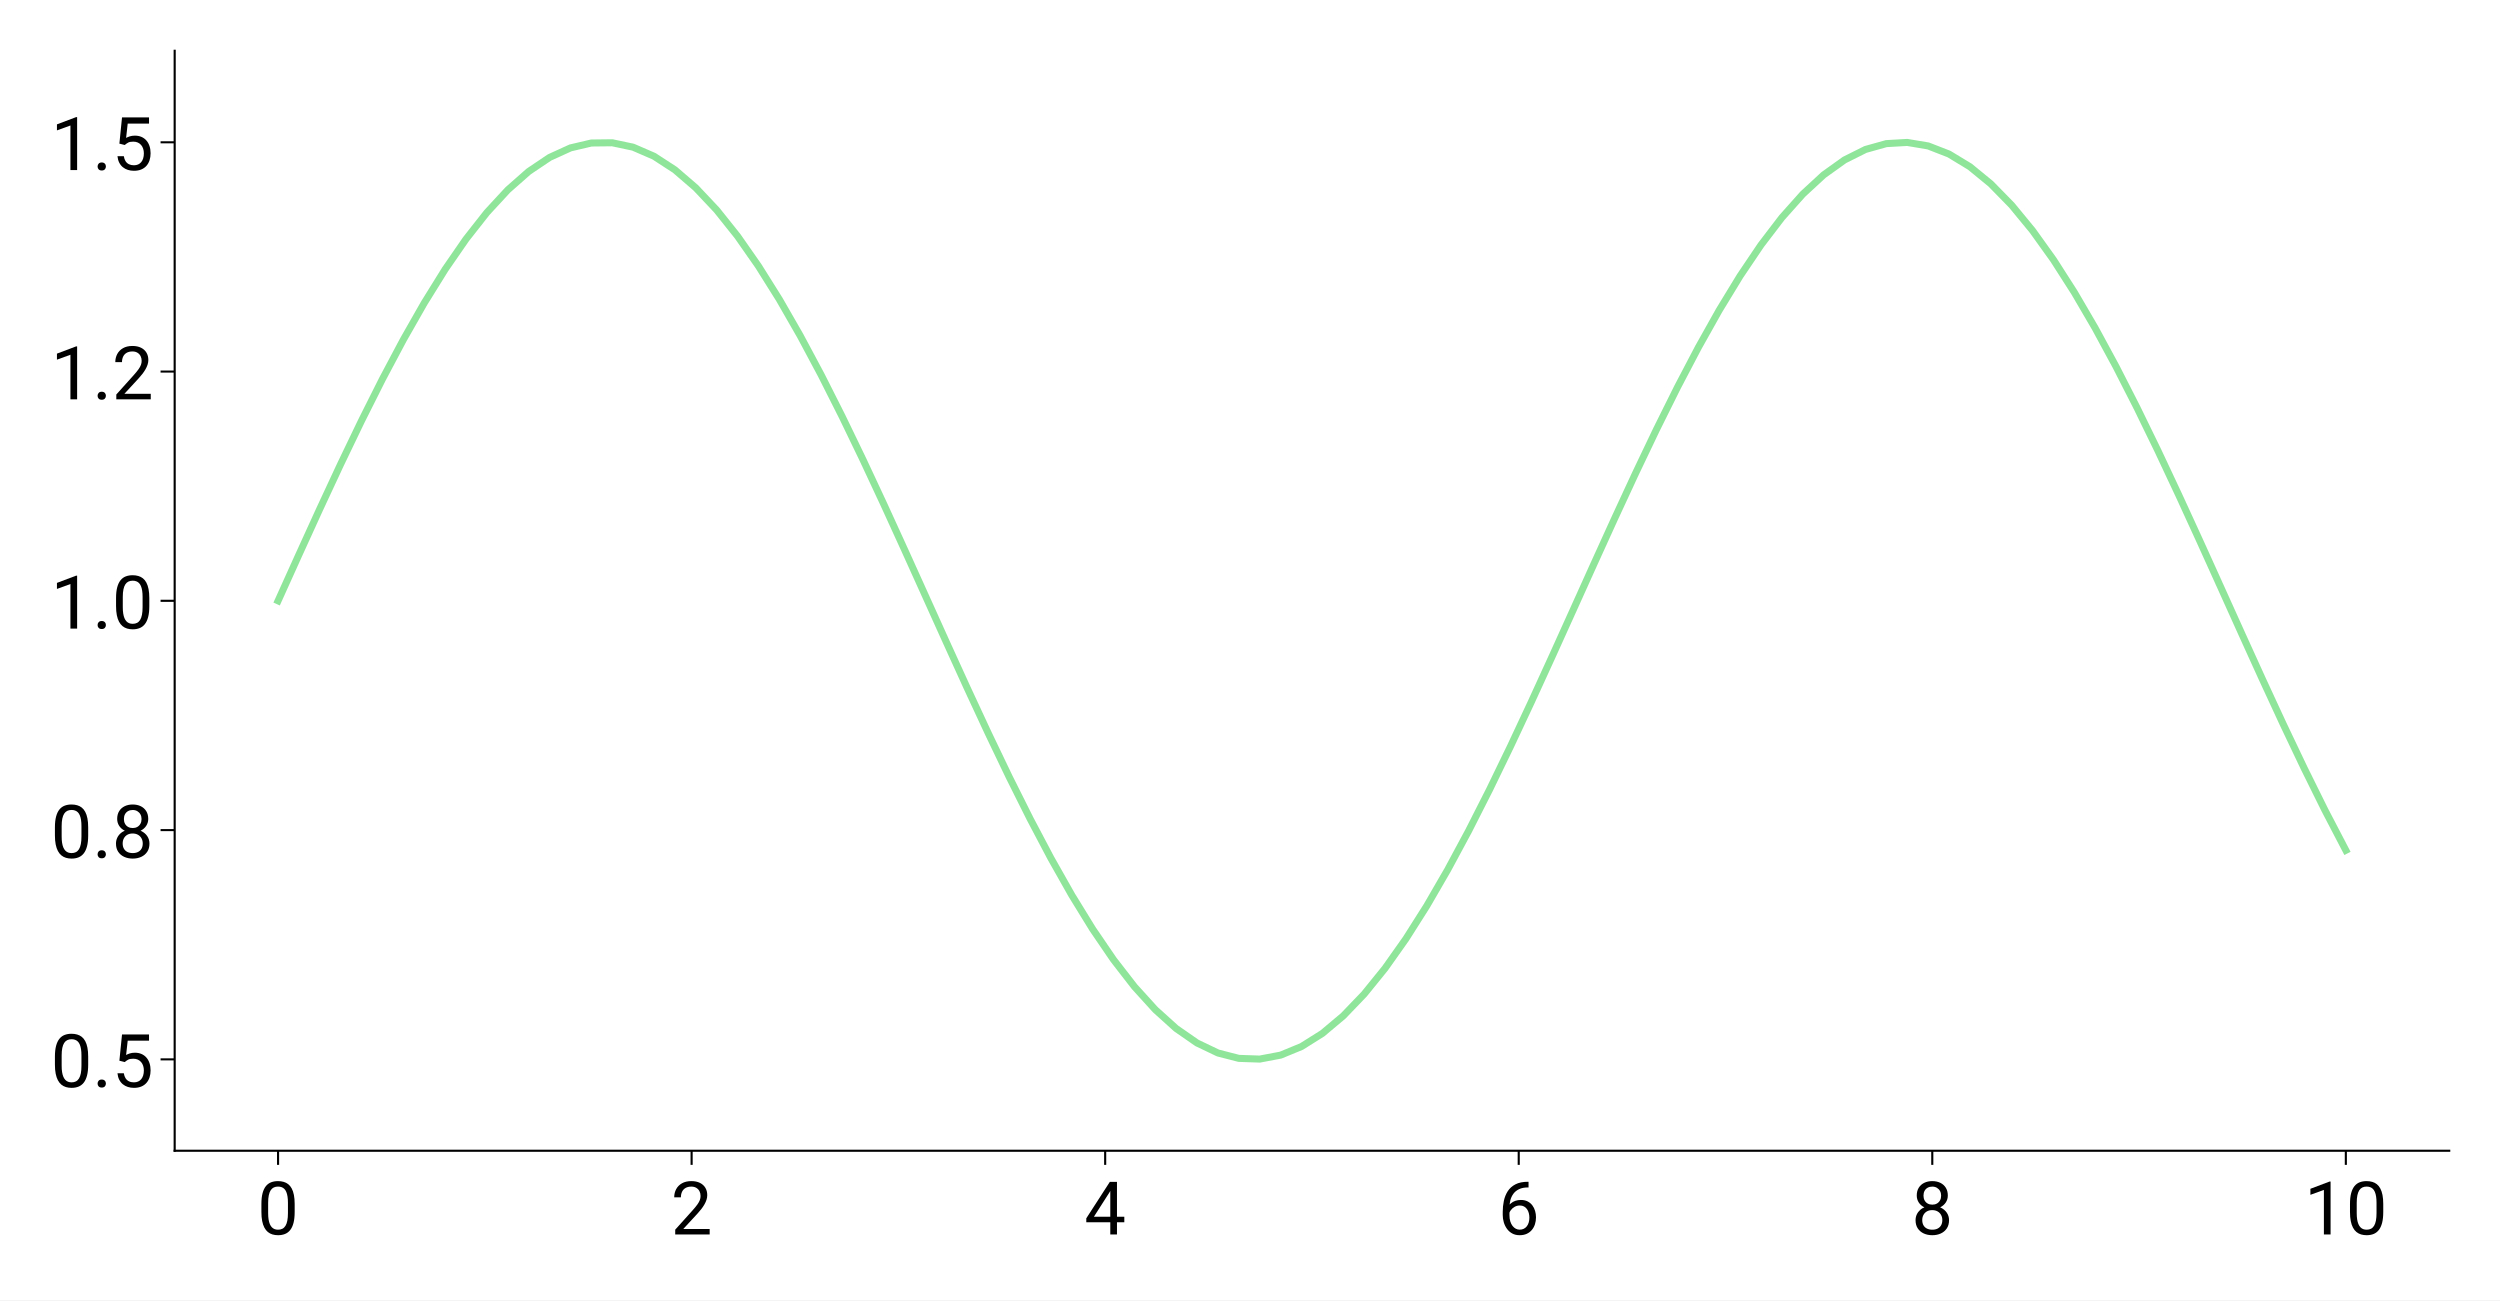
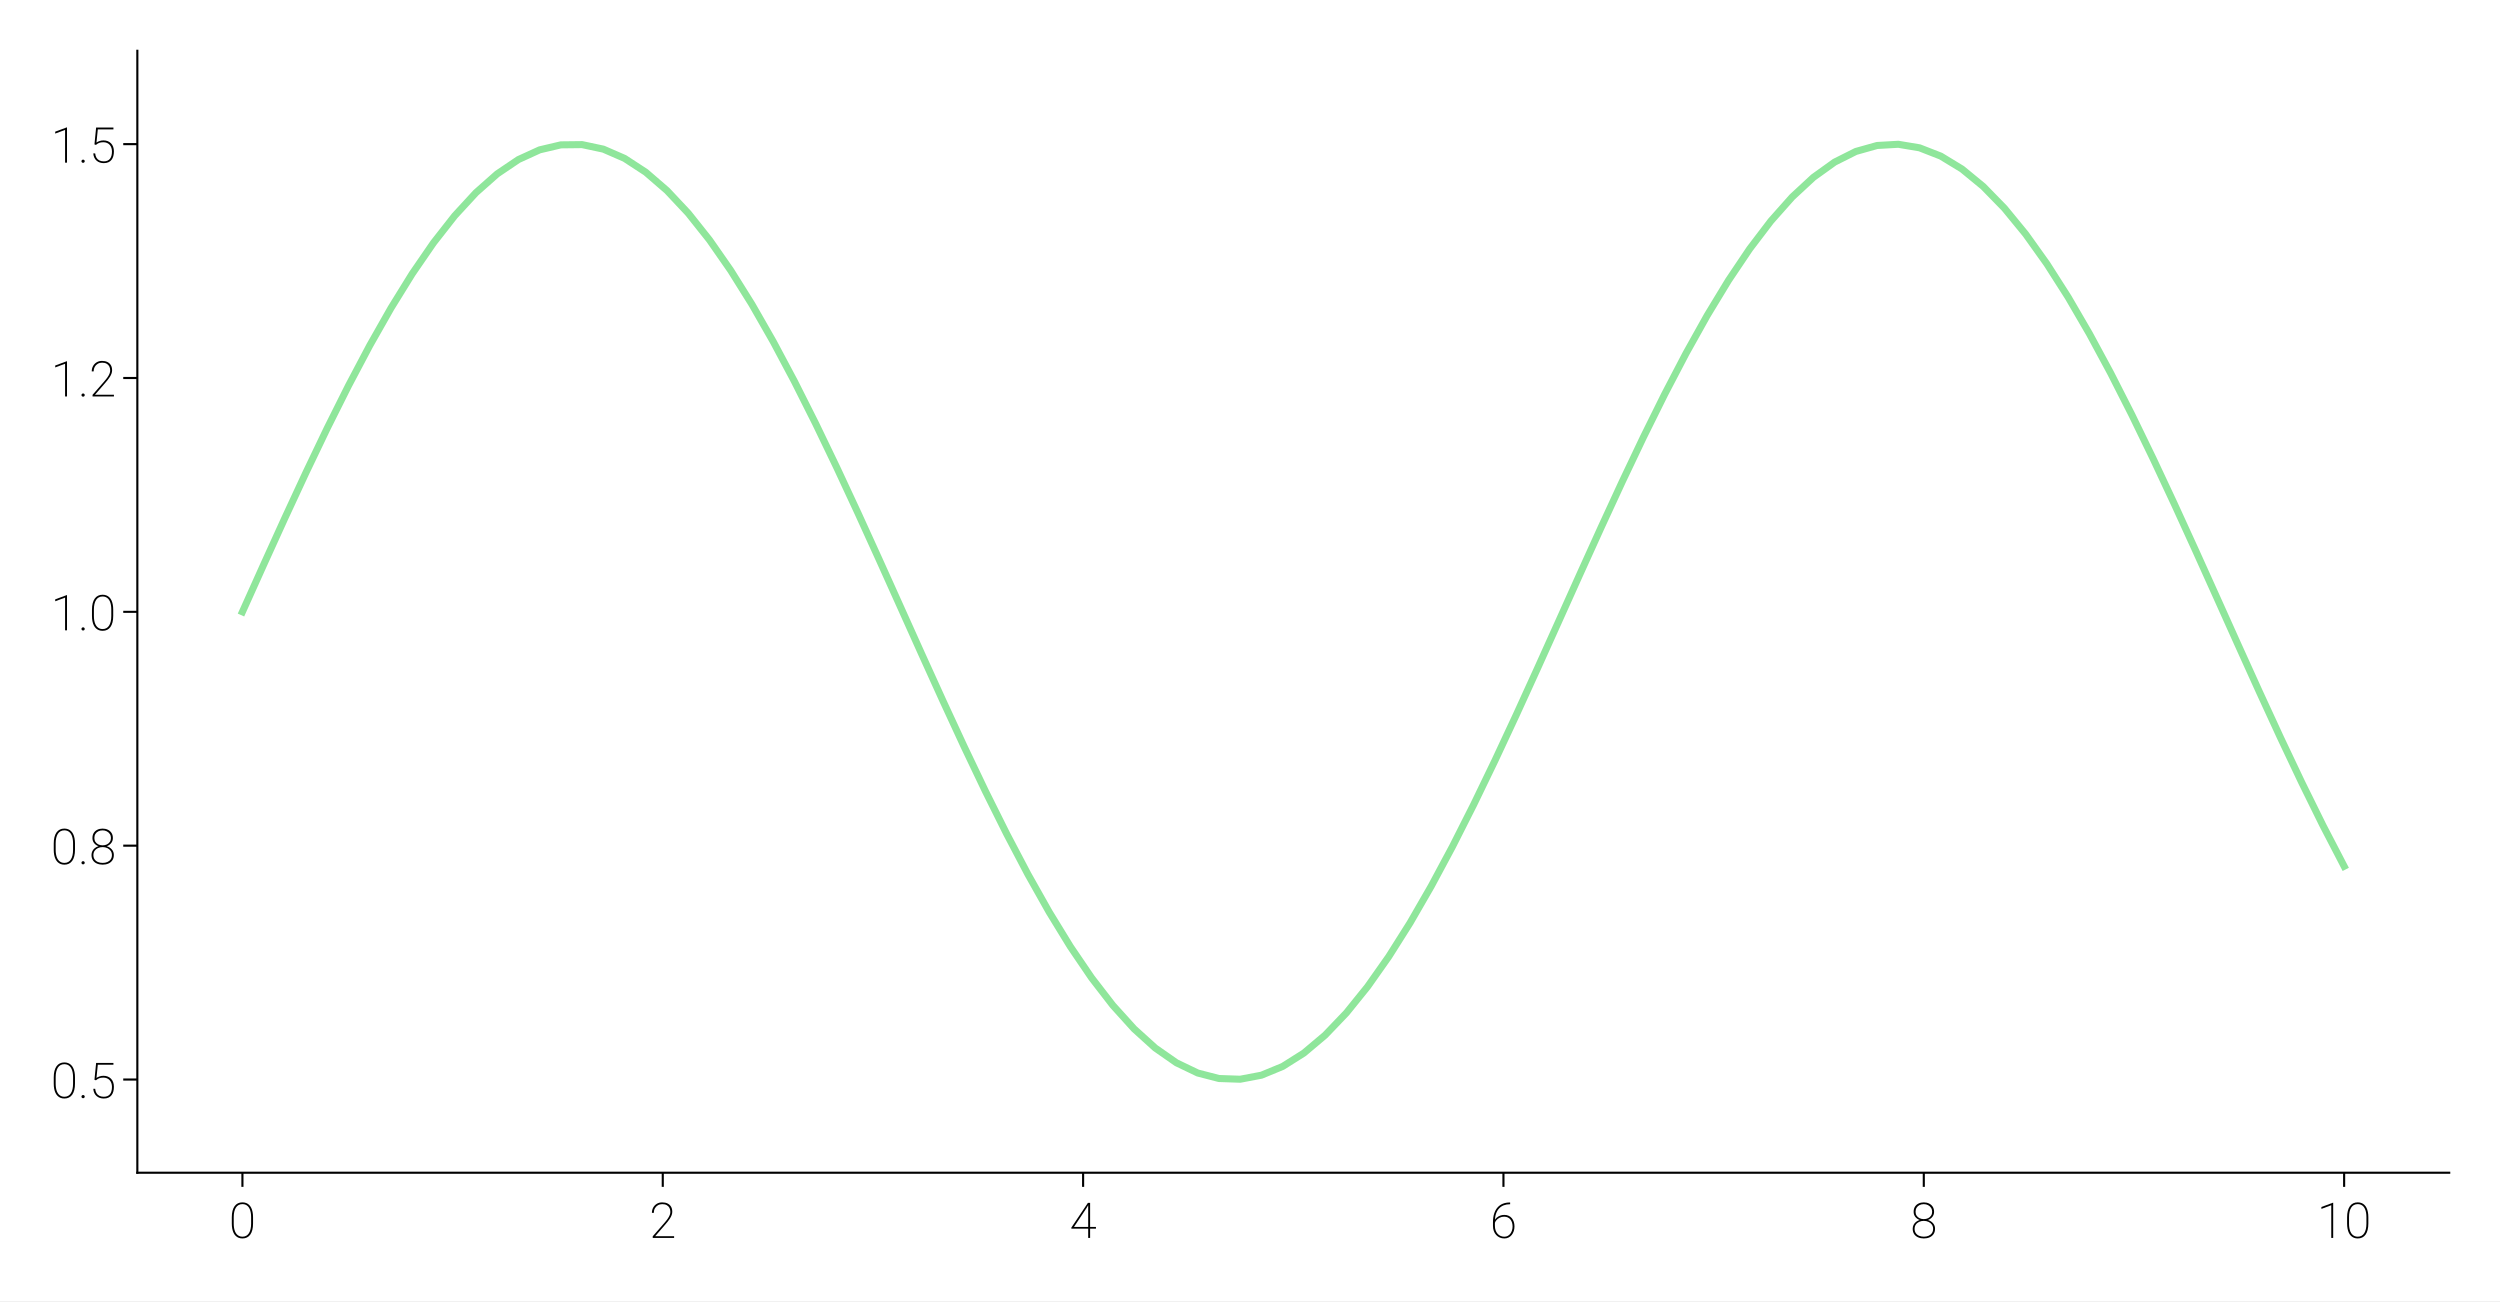
- <svg xmlns="http://www.w3.org/2000/svg" xmlns:xlink="http://www.w3.org/1999/xlink" width="354.55pt" height="184.407pt" viewBox="0 0 354.55 184.407" version="1.1">
+ <svg xmlns="http://www.w3.org/2000/svg" xmlns:xlink="http://www.w3.org/1999/xlink" width="354.47pt" height="184.479pt" viewBox="0 0 354.47 184.479" version="1.1">
  <defs>
    <style type="text/css">*{stroke-linejoin: round; stroke-linecap: butt}</style>
  </defs>
  <g id="figure_1">
    <g id="patch_1">
-       <path d="M -0 184.407  L 354.55 184.407  L 354.55 0  L -0 0  z " style="fill: #ffffff" />
+       <path d="M 0 184.479  L 354.47 184.479  L 354.47 0  L 0 0  z " style="fill: #ffffff" />
    </g>
    <g id="axes_1">
      <g id="patch_2">
-         <path d="M 24.772 163.199  L 347.35 163.199  L 347.35 7.2  L 24.772 7.2  z " style="fill: #ffffff" />
+         <path d="M 19.473 166.279  L 347.27 166.279  L 347.27 7.2  L 19.473 7.2  z " style="fill: #ffffff" />
      </g>
      <g id="matplotlib.axis_1">
        <g id="xtick_1">
          <g id="line2d_1">
            <defs>
              <path id="m7ccae855be" d="M 0 0  L 0 2  " style="stroke: #000000; stroke-width: 0.3" />
            </defs>
            <g>
-               <use xlink:href="#m7ccae855be" x="39.435" y="163.199" style="stroke: #000000; stroke-width: 0.3" />
+               <use xlink:href="#m7ccae855be" x="34.373" y="166.279" style="stroke: #000000; stroke-width: 0.3" />
            </g>
          </g>
          <g id="text_1">
-             <g transform="translate(36.48398 175.0737) scale(0.105 -0.105)">
-               <defs>
-                 <path id="Roboto-Regular-30" d="M 3234 2638  L 3234 1944  Q 3234 1384 3134 1000  Q 3034 616 2846 381  Q 2659 147 2395 42  Q 2131 -63 1800 -63  Q 1538 -63 1316 3  Q 1094 69 917 214  Q 741 359 616 593  Q 491 828 425 1162  Q 359 1497 359 1944  L 359 2638  Q 359 3197 461 3575  Q 563 3953 750 4183  Q 938 4413 1202 4513  Q 1466 4613 1794 4613  Q 2059 4613 2282 4548  Q 2506 4484 2681 4345  Q 2856 4206 2979 3976  Q 3103 3747 3168 3415  Q 3234 3084 3234 2638  z M 2653 1850  L 2653 2734  Q 2653 3041 2617 3273  Q 2581 3506 2512 3672  Q 2444 3838 2339 3941  Q 2234 4044 2098 4092  Q 1963 4141 1794 4141  Q 1588 4141 1428 4064  Q 1269 3988 1161 3822  Q 1053 3656 997 3387  Q 941 3119 941 2734  L 941 1850  Q 941 1544 977 1309  Q 1013 1075 1084 904  Q 1156 734 1259 625  Q 1363 516 1498 464  Q 1634 413 1800 413  Q 2013 413 2172 494  Q 2331 575 2439 748  Q 2547 922 2600 1195  Q 2653 1469 2653 1850  z " transform="scale(0.015625)" />
-               </defs>
-               <use xlink:href="#Roboto-Regular-30" />
+             <g transform="translate(32.4466 175.5287) scale(0.07 -0.07)">
+               <defs>
+                 <path id="Roboto-ExtraLight-14" d="M 3138 2681  L 3138 1872  Q 3138 1406 3047 1045  Q 2956 684 2781 437  Q 2606 191 2351 64  Q 2097 -63 1766 -63  Q 1503 -63 1287 18  Q 1072 100 903 259  Q 734 419 618 653  Q 503 888 443 1194  Q 384 1500 384 1872  L 384 2681  Q 384 3153 476 3511  Q 569 3869 744 4116  Q 919 4363 1175 4489  Q 1431 4616 1759 4616  Q 2022 4616 2239 4534  Q 2456 4453 2623 4293  Q 2791 4134 2905 3900  Q 3019 3666 3078 3361  Q 3138 3056 3138 2681  z M 2888 1859  L 2888 2703  Q 2888 3013 2842 3275  Q 2797 3538 2708 3744  Q 2619 3950 2483 4094  Q 2347 4238 2165 4313  Q 1984 4388 1759 4388  Q 1478 4388 1265 4270  Q 1053 4153 914 3934  Q 775 3716 704 3403  Q 634 3091 634 2703  L 634 1859  Q 634 1553 678 1292  Q 722 1031 812 822  Q 903 613 1039 467  Q 1175 322 1356 244  Q 1538 166 1766 166  Q 2050 166 2261 286  Q 2472 406 2611 628  Q 2750 850 2819 1162  Q 2888 1475 2888 1859  z " transform="scale(0.015625)" />
+               </defs>
+               <use xlink:href="#Roboto-ExtraLight-14" />
            </g>
          </g>
        </g>
        <g id="xtick_2">
          <g id="line2d_2">
            <g>
-               <use xlink:href="#m7ccae855be" x="98.085" y="163.199" style="stroke: #000000; stroke-width: 0.3" />
+               <use xlink:href="#m7ccae855be" x="93.972" y="166.279" style="stroke: #000000; stroke-width: 0.3" />
            </g>
          </g>
          <g id="text_2">
-             <g transform="translate(95.13443 175.0737) scale(0.105 -0.105)">
-               <defs>
-                 <path id="Roboto-Regular-32" d="M 3359 475  L 3359 0  L 381 0  L 381 416  L 1872 2075  Q 2147 2381 2298 2595  Q 2450 2809 2511 2979  Q 2572 3150 2572 3328  Q 2572 3553 2480 3736  Q 2388 3919 2209 4028  Q 2031 4138 1778 4138  Q 1475 4138 1273 4020  Q 1072 3903 972 3693  Q 872 3484 872 3213  L 294 3213  Q 294 3597 462 3915  Q 631 4234 962 4423  Q 1294 4613 1778 4613  Q 2209 4613 2515 4461  Q 2822 4309 2986 4036  Q 3150 3763 3150 3397  Q 3150 3197 3083 2992  Q 3016 2788 2898 2584  Q 2781 2381 2626 2184  Q 2472 1988 2297 1797  L 1078 475  L 3359 475  z " transform="scale(0.015625)" />
-               </defs>
-               <use xlink:href="#Roboto-Regular-32" />
+             <g transform="translate(92.04615 175.5287) scale(0.07 -0.07)">
+               <defs>
+                 <path id="Roboto-ExtraLight-16" d="M 3231 228  L 3231 0  L 459 0  L 459 216  L 1950 1925  Q 2231 2247 2406 2501  Q 2581 2756 2662 2968  Q 2744 3181 2744 3378  Q 2744 3681 2625 3906  Q 2506 4131 2272 4257  Q 2038 4384 1694 4384  Q 1375 4384 1126 4237  Q 878 4091 739 3836  Q 600 3581 600 3256  L 353 3256  Q 353 3628 518 3936  Q 684 4244 986 4428  Q 1288 4613 1694 4613  Q 2094 4613 2384 4470  Q 2675 4328 2834 4056  Q 2994 3784 2994 3391  Q 2994 3184 2917 2971  Q 2841 2759 2708 2548  Q 2575 2338 2411 2131  Q 2247 1925 2072 1725  L 775 228  L 3231 228  z " transform="scale(0.015625)" />
+               </defs>
+               <use xlink:href="#Roboto-ExtraLight-16" />
            </g>
          </g>
        </g>
        <g id="xtick_3">
          <g id="line2d_3">
            <g>
-               <use xlink:href="#m7ccae855be" x="156.736" y="163.199" style="stroke: #000000; stroke-width: 0.3" />
+               <use xlink:href="#m7ccae855be" x="153.572" y="166.279" style="stroke: #000000; stroke-width: 0.3" />
            </g>
          </g>
          <g id="text_3">
-             <g transform="translate(153.7849 175.0737) scale(0.105 -0.105)">
-               <defs>
-                 <path id="Roboto-Regular-34" d="M 3453 1531  L 3453 1056  L 166 1056  L 166 1397  L 2203 4550  L 2675 4550  L 2169 3638  L 822 1531  L 3453 1531  z M 2819 4550  L 2819 0  L 2241 0  L 2241 4550  L 2819 4550  z " transform="scale(0.015625)" />
-               </defs>
-               <use xlink:href="#Roboto-Regular-34" />
+             <g transform="translate(151.6457 175.5287) scale(0.07 -0.07)">
+               <defs>
+                 <path id="Roboto-ExtraLight-18" d="M 3425 1434  L 3425 1206  L 238 1206  L 238 1347  L 2384 4550  L 2603 4550  L 2194 3863  L 578 1434  L 3425 1434  z M 2669 4550  L 2669 0  L 2419 0  L 2419 4550  L 2669 4550  z " transform="scale(0.015625)" />
+               </defs>
+               <use xlink:href="#Roboto-ExtraLight-18" />
            </g>
          </g>
        </g>
        <g id="xtick_4">
          <g id="line2d_4">
            <g>
-               <use xlink:href="#m7ccae855be" x="215.386" y="163.199" style="stroke: #000000; stroke-width: 0.3" />
+               <use xlink:href="#m7ccae855be" x="213.171" y="166.279" style="stroke: #000000; stroke-width: 0.3" />
            </g>
          </g>
          <g id="text_4">
-             <g transform="translate(212.4353 175.0737) scale(0.105 -0.105)">
-               <defs>
-                 <path id="Roboto-Regular-36" d="M 2597 4556  L 2647 4556  L 2647 4066  L 2597 4066  Q 2138 4066 1828 3917  Q 1519 3769 1337 3520  Q 1156 3272 1076 2962  Q 997 2653 997 2334  L 997 1666  Q 997 1363 1069 1130  Q 1141 897 1266 737  Q 1391 578 1548 497  Q 1706 416 1878 416  Q 2078 416 2234 492  Q 2391 569 2498 708  Q 2606 847 2662 1037  Q 2719 1228 2719 1456  Q 2719 1659 2669 1848  Q 2619 2038 2516 2186  Q 2413 2334 2258 2420  Q 2103 2506 1891 2506  Q 1650 2506 1442 2389  Q 1234 2272 1101 2083  Q 969 1894 950 1672  L 644 1675  Q 688 2025 808 2273  Q 928 2522 1108 2680  Q 1288 2838 1511 2911  Q 1734 2984 1984 2984  Q 2325 2984 2572 2856  Q 2819 2728 2978 2514  Q 3138 2300 3214 2033  Q 3291 1766 3291 1484  Q 3291 1163 3200 881  Q 3109 600 2929 387  Q 2750 175 2487 56  Q 2225 -63 1878 -63  Q 1509 -63 1234 89  Q 959 241 778 494  Q 597 747 506 1056  Q 416 1366 416 1684  L 416 1956  Q 416 2438 512 2900  Q 609 3363 848 3738  Q 1088 4113 1513 4334  Q 1938 4556 2597 4556  z " transform="scale(0.015625)" />
-               </defs>
-               <use xlink:href="#Roboto-Regular-36" />
+             <g transform="translate(211.2452 175.5287) scale(0.07 -0.07)">
+               <defs>
+                 <path id="Roboto-ExtraLight-1a" d="M 2572 4600  L 2628 4600  L 2628 4369  L 2572 4369  Q 2156 4369 1804 4234  Q 1453 4100 1195 3825  Q 938 3550 795 3137  Q 653 2725 653 2169  L 653 1566  Q 653 1244 745 984  Q 838 725 1002 542  Q 1166 359 1391 261  Q 1616 163 1881 163  Q 2125 163 2322 269  Q 2519 375 2656 561  Q 2794 747 2869 986  Q 2944 1225 2944 1491  Q 2944 1756 2875 1984  Q 2806 2213 2670 2388  Q 2534 2563 2326 2661  Q 2119 2759 1841 2759  Q 1528 2759 1251 2620  Q 975 2481 800 2245  Q 625 2009 622 1725  L 466 1731  Q 475 1994 581 2220  Q 688 2447 878 2620  Q 1069 2794 1322 2892  Q 1575 2991 1875 2991  Q 2197 2991 2440 2875  Q 2684 2759 2851 2556  Q 3019 2353 3105 2081  Q 3191 1809 3191 1497  Q 3191 1169 3097 884  Q 3003 600 2829 387  Q 2656 175 2417 56  Q 2178 -63 1881 -63  Q 1553 -63 1283 56  Q 1013 175 814 394  Q 616 613 509 909  Q 403 1206 403 1566  L 403 2041  Q 403 2684 559 3164  Q 716 3644 1003 3964  Q 1291 4284 1689 4442  Q 2088 4600 2572 4600  z " transform="scale(0.015625)" />
+               </defs>
+               <use xlink:href="#Roboto-ExtraLight-1a" />
            </g>
          </g>
        </g>
        <g id="xtick_5">
          <g id="line2d_5">
            <g>
-               <use xlink:href="#m7ccae855be" x="274.036" y="163.199" style="stroke: #000000; stroke-width: 0.3" />
+               <use xlink:href="#m7ccae855be" x="272.771" y="166.279" style="stroke: #000000; stroke-width: 0.3" />
            </g>
          </g>
          <g id="text_5">
-             <g transform="translate(271.0858 175.0737) scale(0.105 -0.105)">
-               <defs>
-                 <path id="Roboto-Regular-38" d="M 3247 1231  Q 3247 816 3055 527  Q 2863 238 2536 87  Q 2209 -63 1800 -63  Q 1391 -63 1062 87  Q 734 238 543 527  Q 353 816 353 1231  Q 353 1503 458 1729  Q 563 1956 755 2125  Q 947 2294 1211 2386  Q 1475 2478 1794 2478  Q 2213 2478 2541 2317  Q 2869 2156 3058 1875  Q 3247 1594 3247 1231  z M 2666 1244  Q 2666 1497 2556 1692  Q 2447 1888 2250 1997  Q 2053 2106 1794 2106  Q 1528 2106 1336 1997  Q 1144 1888 1037 1692  Q 931 1497 931 1244  Q 931 981 1036 795  Q 1141 609 1336 511  Q 1531 413 1800 413  Q 2069 413 2262 511  Q 2456 609 2561 795  Q 2666 981 2666 1244  z M 3141 3366  Q 3141 3034 2966 2768  Q 2791 2503 2487 2350  Q 2184 2197 1800 2197  Q 1409 2197 1104 2350  Q 800 2503 628 2768  Q 456 3034 456 3366  Q 456 3763 629 4041  Q 803 4319 1106 4466  Q 1409 4613 1797 4613  Q 2188 4613 2491 4466  Q 2794 4319 2967 4041  Q 3141 3763 3141 3366  z M 2563 3356  Q 2563 3584 2466 3759  Q 2369 3934 2197 4036  Q 2025 4138 1797 4138  Q 1569 4138 1398 4042  Q 1228 3947 1133 3772  Q 1038 3597 1038 3356  Q 1038 3122 1133 2947  Q 1228 2772 1400 2675  Q 1572 2578 1800 2578  Q 2028 2578 2198 2675  Q 2369 2772 2466 2947  Q 2563 3122 2563 3356  z " transform="scale(0.015625)" />
-               </defs>
-               <use xlink:href="#Roboto-Regular-38" />
+             <g transform="translate(270.8448 175.5287) scale(0.07 -0.07)">
+               <defs>
+                 <path id="Roboto-ExtraLight-1c" d="M 3219 1194  Q 3219 781 3025 500  Q 2831 219 2504 78  Q 2178 -63 1772 -63  Q 1363 -63 1033 78  Q 703 219 512 500  Q 322 781 322 1194  Q 322 1463 431 1686  Q 541 1909 736 2070  Q 931 2231 1193 2318  Q 1456 2406 1766 2406  Q 2172 2406 2501 2251  Q 2831 2097 3025 1825  Q 3219 1553 3219 1194  z M 2969 1184  Q 2969 1497 2808 1728  Q 2647 1959 2375 2087  Q 2103 2216 1766 2216  Q 1425 2216 1153 2087  Q 881 1959 725 1728  Q 569 1497 569 1184  Q 569 856 725 628  Q 881 400 1154 283  Q 1428 166 1772 166  Q 2113 166 2383 283  Q 2653 400 2811 628  Q 2969 856 2969 1184  z M 3094 3388  Q 3094 3053 2916 2795  Q 2738 2538 2439 2392  Q 2141 2247 1769 2247  Q 1391 2247 1091 2392  Q 791 2538 617 2795  Q 444 3053 444 3388  Q 444 3784 617 4056  Q 791 4328 1089 4470  Q 1388 4613 1763 4613  Q 2134 4613 2434 4470  Q 2734 4328 2914 4056  Q 3094 3784 3094 3388  z M 2844 3400  Q 2844 3688 2700 3909  Q 2556 4131 2311 4257  Q 2066 4384 1763 4384  Q 1456 4384 1214 4265  Q 972 4147 833 3926  Q 694 3706 694 3400  Q 694 3103 833 2889  Q 972 2675 1215 2559  Q 1459 2444 1769 2444  Q 2072 2444 2314 2559  Q 2556 2675 2700 2889  Q 2844 3103 2844 3400  z " transform="scale(0.015625)" />
+               </defs>
+               <use xlink:href="#Roboto-ExtraLight-1c" />
            </g>
          </g>
        </g>
        <g id="xtick_6">
          <g id="line2d_6">
            <g>
-               <use xlink:href="#m7ccae855be" x="332.687" y="163.199" style="stroke: #000000; stroke-width: 0.3" />
+               <use xlink:href="#m7ccae855be" x="332.37" y="166.279" style="stroke: #000000; stroke-width: 0.3" />
            </g>
          </g>
          <g id="text_6">
-             <g transform="translate(326.7856 175.0737) scale(0.105 -0.105)">
-               <defs>
-                 <path id="Roboto-Regular-31" d="M 2278 4575  L 2278 0  L 1700 0  L 1700 3853  L 534 3428  L 534 3950  L 2188 4575  L 2278 4575  z " transform="scale(0.015625)" />
-               </defs>
-               <use xlink:href="#Roboto-Regular-31" />
-               <use xlink:href="#Roboto-Regular-30" transform="translate(56.20117 0)" />
+             <g transform="translate(328.5182 175.5287) scale(0.07 -0.07)">
+               <defs>
+                 <path id="Roboto-ExtraLight-15" d="M 2103 4566  L 2103 0  L 1853 0  L 1853 4244  L 575 3766  L 575 4016  L 2056 4566  L 2103 4566  z " transform="scale(0.015625)" />
+               </defs>
+               <use xlink:href="#Roboto-ExtraLight-15" />
+               <use xlink:href="#Roboto-ExtraLight-14" transform="translate(55.03125 0)" />
            </g>
          </g>
        </g>
      </g>
      <g id="matplotlib.axis_2">
        <g id="ytick_1">
          <g id="line2d_7">
            <defs>
              <path id="ma0f74f1c22" d="M 0 0  L -2 0  " style="stroke: #000000; stroke-width: 0.3" />
            </defs>
            <g>
-               <use xlink:href="#ma0f74f1c22" x="24.772" y="150.239" style="stroke: #000000; stroke-width: 0.3" />
+               <use xlink:href="#ma0f74f1c22" x="19.473" y="153.063" style="stroke: #000000; stroke-width: 0.3" />
            </g>
          </g>
          <g id="text_7">
-             <g transform="translate(7.2 154.1764) scale(0.105 -0.105)">
-               <defs>
-                 <path id="Roboto-Regular-2e" d="M 450 306  Q 450 453 542 554  Q 634 656 809 656  Q 984 656 1076 554  Q 1169 453 1169 306  Q 1169 163 1076 62  Q 984 -38 809 -38  Q 634 -38 542 62  Q 450 163 450 306  z " transform="scale(0.015625)" />
-                 <path id="Roboto-Regular-35" d="M 1109 2166  L 647 2284  L 875 4550  L 3209 4550  L 3209 4016  L 1366 4016  L 1228 2778  Q 1353 2850 1545 2912  Q 1738 2975 1988 2975  Q 2303 2975 2553 2867  Q 2803 2759 2979 2559  Q 3156 2359 3250 2078  Q 3344 1797 3344 1450  Q 3344 1122 3255 847  Q 3166 572 2987 367  Q 2809 163 2539 50  Q 2269 -63 1903 -63  Q 1628 -63 1383 14  Q 1138 91 945 248  Q 753 406 633 642  Q 513 878 481 1197  L 1031 1197  Q 1069 941 1181 766  Q 1294 591 1476 502  Q 1659 413 1903 413  Q 2109 413 2268 484  Q 2428 556 2537 690  Q 2647 825 2705 1015  Q 2763 1206 2763 1444  Q 2763 1659 2703 1843  Q 2644 2028 2526 2165  Q 2409 2303 2240 2379  Q 2072 2456 1853 2456  Q 1563 2456 1414 2378  Q 1266 2300 1109 2166  z " transform="scale(0.015625)" />
-               </defs>
-               <use xlink:href="#Roboto-Regular-30" />
-               <use xlink:href="#Roboto-Regular-2e" transform="translate(56.20117 0)" />
-               <use xlink:href="#Roboto-Regular-35" transform="translate(82.56836 0)" />
+             <g transform="translate(7.2 155.688) scale(0.07 -0.07)">
+               <defs>
+                 <path id="Roboto-ExtraLight-12" d="M 456 181  Q 456 269 515 330  Q 575 391 666 391  Q 759 391 818 331  Q 878 272 878 184  Q 878 97 818 37  Q 759 -22 666 -22  Q 575 -22 515 37  Q 456 97 456 181  z " transform="scale(0.015625)" />
+                 <path id="Roboto-ExtraLight-19" d="M 900 2300  L 706 2363  L 922 4550  L 3166 4550  L 3166 4313  L 1141 4313  L 966 2603  Q 1081 2694 1328 2789  Q 1575 2884 1881 2884  Q 2181 2884 2426 2786  Q 2672 2688 2853 2502  Q 3034 2316 3131 2052  Q 3228 1788 3228 1450  Q 3228 1122 3153 847  Q 3078 572 2920 367  Q 2763 163 2513 50  Q 2263 -63 1916 -63  Q 1647 -63 1411 14  Q 1175 91 992 247  Q 809 403 693 640  Q 578 878 553 1197  L 797 1197  Q 831 863 970 633  Q 1109 403 1348 284  Q 1588 166 1916 166  Q 2181 166 2379 248  Q 2578 331 2711 493  Q 2844 656 2909 895  Q 2975 1134 2975 1444  Q 2975 1703 2903 1920  Q 2831 2138 2687 2302  Q 2544 2466 2336 2556  Q 2128 2647 1859 2647  Q 1513 2647 1294 2553  Q 1075 2459 900 2300  z " transform="scale(0.015625)" />
+               </defs>
+               <use xlink:href="#Roboto-ExtraLight-14" />
+               <use xlink:href="#Roboto-ExtraLight-12" transform="translate(55.03125 0)" />
+               <use xlink:href="#Roboto-ExtraLight-19" transform="translate(77.4375 0)" />
            </g>
          </g>
        </g>
        <g id="ytick_2">
          <g id="line2d_8">
            <g>
-               <use xlink:href="#ma0f74f1c22" x="24.772" y="117.724" style="stroke: #000000; stroke-width: 0.3" />
+               <use xlink:href="#ma0f74f1c22" x="19.473" y="119.906" style="stroke: #000000; stroke-width: 0.3" />
            </g>
          </g>
          <g id="text_8">
-             <g transform="translate(7.2 121.6616) scale(0.105 -0.105)">
-               <use xlink:href="#Roboto-Regular-30" />
-               <use xlink:href="#Roboto-Regular-2e" transform="translate(56.20117 0)" />
-               <use xlink:href="#Roboto-Regular-38" transform="translate(82.56836 0)" />
+             <g transform="translate(7.2 122.5313) scale(0.07 -0.07)">
+               <use xlink:href="#Roboto-ExtraLight-14" />
+               <use xlink:href="#Roboto-ExtraLight-12" transform="translate(55.03125 0)" />
+               <use xlink:href="#Roboto-ExtraLight-1c" transform="translate(77.4375 0)" />
            </g>
          </g>
        </g>
        <g id="ytick_3">
          <g id="line2d_9">
            <g>
-               <use xlink:href="#ma0f74f1c22" x="24.772" y="85.209" style="stroke: #000000; stroke-width: 0.3" />
+               <use xlink:href="#ma0f74f1c22" x="19.473" y="86.75" style="stroke: #000000; stroke-width: 0.3" />
            </g>
          </g>
          <g id="text_9">
-             <g transform="translate(7.2 89.14688) scale(0.105 -0.105)">
-               <use xlink:href="#Roboto-Regular-31" />
-               <use xlink:href="#Roboto-Regular-2e" transform="translate(56.20117 0)" />
-               <use xlink:href="#Roboto-Regular-30" transform="translate(82.56836 0)" />
+             <g transform="translate(7.2 89.37457) scale(0.07 -0.07)">
+               <use xlink:href="#Roboto-ExtraLight-15" />
+               <use xlink:href="#Roboto-ExtraLight-12" transform="translate(55.03125 0)" />
+               <use xlink:href="#Roboto-ExtraLight-14" transform="translate(77.4375 0)" />
            </g>
          </g>
        </g>
        <g id="ytick_4">
          <g id="line2d_10">
            <g>
-               <use xlink:href="#ma0f74f1c22" x="24.772" y="52.695" style="stroke: #000000; stroke-width: 0.3" />
+               <use xlink:href="#ma0f74f1c22" x="19.473" y="53.593" style="stroke: #000000; stroke-width: 0.3" />
            </g>
          </g>
          <g id="text_10">
-             <g transform="translate(7.2 56.63213) scale(0.105 -0.105)">
-               <use xlink:href="#Roboto-Regular-31" />
-               <use xlink:href="#Roboto-Regular-2e" transform="translate(56.20117 0)" />
-               <use xlink:href="#Roboto-Regular-32" transform="translate(82.56836 0)" />
+             <g transform="translate(7.2 56.21787) scale(0.07 -0.07)">
+               <use xlink:href="#Roboto-ExtraLight-15" />
+               <use xlink:href="#Roboto-ExtraLight-12" transform="translate(55.03125 0)" />
+               <use xlink:href="#Roboto-ExtraLight-16" transform="translate(77.4375 0)" />
            </g>
          </g>
        </g>
        <g id="ytick_5">
          <g id="line2d_11">
            <g>
-               <use xlink:href="#ma0f74f1c22" x="24.772" y="20.18" style="stroke: #000000; stroke-width: 0.3" />
+               <use xlink:href="#ma0f74f1c22" x="19.473" y="20.436" style="stroke: #000000; stroke-width: 0.3" />
            </g>
          </g>
          <g id="text_11">
-             <g transform="translate(7.2 24.11739) scale(0.105 -0.105)">
-               <use xlink:href="#Roboto-Regular-31" />
-               <use xlink:href="#Roboto-Regular-2e" transform="translate(56.20117 0)" />
-               <use xlink:href="#Roboto-Regular-35" transform="translate(82.56836 0)" />
+             <g transform="translate(7.2 23.06116) scale(0.07 -0.07)">
+               <use xlink:href="#Roboto-ExtraLight-15" />
+               <use xlink:href="#Roboto-ExtraLight-12" transform="translate(55.03125 0)" />
+               <use xlink:href="#Roboto-ExtraLight-19" transform="translate(77.4375 0)" />
            </g>
          </g>
        </g>
      </g>
      <g id="line2d_12">
-         <path d="M 39.435 85.209  L 42.397 78.652  L 45.359 72.161  L 48.321 65.804  L 51.283 59.644  L 54.245 53.745  L 57.208 48.166  L 60.17 42.966  L 63.132 38.195  L 66.094 33.905  L 69.056 30.137  L 72.018 26.93  L 74.98 24.318  L 77.943 22.327  L 80.905 20.976  L 83.867 20.281  L 86.829 20.247  L 89.791 20.875  L 92.753 22.16  L 95.715 24.087  L 98.678 26.637  L 101.64 29.784  L 104.602 33.497  L 107.564 37.736  L 110.526 42.46  L 113.488 47.619  L 116.45 53.161  L 119.413 59.031  L 122.375 65.167  L 125.337 71.507  L 128.299 77.987  L 131.261 84.541  L 134.223 91.101  L 137.185 97.602  L 140.148 103.976  L 143.11 110.159  L 146.072 116.087  L 149.034 121.701  L 151.996 126.943  L 154.958 131.759  L 157.92 136.101  L 160.883 139.924  L 163.845 143.189  L 166.807 145.863  L 169.769 147.918  L 172.731 149.335  L 175.693 150.098  L 178.655 150.199  L 181.618 149.638  L 184.58 148.419  L 187.542 146.557  L 190.504 144.069  L 193.466 140.981  L 196.428 137.325  L 199.39 133.137  L 202.353 128.461  L 205.315 123.343  L 208.277 117.837  L 211.239 111.999  L 214.201 105.887  L 217.163 99.564  L 220.125 93.095  L 223.088 86.546  L 226.05 79.983  L 229.012 73.474  L 231.974 67.084  L 234.936 60.879  L 237.898 54.921  L 240.86 49.273  L 243.823 43.991  L 246.785 39.129  L 249.747 34.737  L 252.709 30.859  L 255.671 27.536  L 258.633 24.8  L 261.595 22.681  L 264.558 21.198  L 267.52 20.369  L 270.482 20.2  L 273.444 20.694  L 276.406 21.846  L 279.368 23.643  L 282.33 26.069  L 285.293 29.097  L 288.255 32.697  L 291.217 36.833  L 294.179 41.461  L 297.141 46.536  L 300.103 52.005  L 303.065 57.812  L 306.028 63.899  L 308.99 70.203  L 311.952 76.66  L 314.914 83.204  L 317.876 89.769  L 320.838 96.287  L 323.8 102.692  L 326.763 108.919  L 329.725 114.904  L 332.687 120.587  " clip-path="url(#p11e8e1cb67)" style="fill: none; stroke: #8fe69b; stroke-linecap: square" />
+         <path d="M 34.373 86.75  L 37.383 80.063  L 40.393 73.444  L 43.403 66.961  L 46.413 60.679  L 49.423 54.664  L 52.433 48.975  L 55.443 43.672  L 58.453 38.807  L 61.463 34.432  L 64.473 30.59  L 67.484 27.32  L 70.494 24.656  L 73.504 22.625  L 76.514 21.248  L 79.524 20.539  L 82.534 20.504  L 85.544 21.145  L 88.554 22.455  L 91.564 24.42  L 94.574 27.021  L 97.584 30.23  L 100.594 34.016  L 103.604 38.339  L 106.615 43.156  L 109.625 48.417  L 112.635 54.069  L 115.645 60.054  L 118.655 66.311  L 121.665 72.777  L 124.675 79.385  L 127.685 86.068  L 130.695 92.758  L 133.705 99.387  L 136.715 105.887  L 139.725 112.192  L 142.736 118.237  L 145.746 123.962  L 148.756 129.307  L 151.766 134.218  L 154.776 138.646  L 157.786 142.544  L 160.796 145.874  L 163.806 148.6  L 166.816 150.697  L 169.826 152.141  L 172.836 152.919  L 175.846 153.022  L 178.856 152.45  L 181.867 151.208  L 184.877 149.308  L 187.887 146.771  L 190.897 143.623  L 193.907 139.894  L 196.917 135.623  L 199.927 130.855  L 202.937 125.636  L 205.947 120.022  L 208.957 114.068  L 211.967 107.835  L 214.977 101.388  L 217.987 94.791  L 220.998 88.113  L 224.008 81.42  L 227.018 74.782  L 230.028 68.266  L 233.038 61.938  L 236.048 55.864  L 239.058 50.104  L 242.068 44.717  L 245.078 39.759  L 248.088 35.281  L 251.098 31.327  L 254.108 27.937  L 257.118 25.148  L 260.129 22.986  L 263.139 21.475  L 266.149 20.629  L 269.159 20.457  L 272.169 20.96  L 275.179 22.135  L 278.189 23.968  L 281.199 26.441  L 284.209 29.529  L 287.219 33.2  L 290.229 37.418  L 293.239 42.138  L 296.249 47.313  L 299.26 52.89  L 302.27 58.812  L 305.28 65.019  L 308.29 71.447  L 311.3 78.032  L 314.31 84.705  L 317.32 91.399  L 320.33 98.046  L 323.34 104.577  L 326.35 110.927  L 329.36 117.031  L 332.37 122.825  " clip-path="url(#p04e75f1ee9)" style="fill: none; stroke: #8fe69b; stroke-linecap: square" />
      </g>
      <g id="patch_3">
-         <path d="M 24.772 163.199  L 24.772 7.2  " style="fill: none; stroke: #000000; stroke-width: 0.3; stroke-linejoin: miter; stroke-linecap: square" />
+         <path d="M 19.473 166.279  L 19.473 7.2  " style="fill: none; stroke: #000000; stroke-width: 0.3; stroke-linejoin: miter; stroke-linecap: square" />
      </g>
      <g id="patch_4">
-         <path d="M 24.772 163.199  L 347.35 163.199  " style="fill: none; stroke: #000000; stroke-width: 0.3; stroke-linejoin: miter; stroke-linecap: square" />
+         <path d="M 19.473 166.279  L 347.27 166.279  " style="fill: none; stroke: #000000; stroke-width: 0.3; stroke-linejoin: miter; stroke-linecap: square" />
      </g>
    </g>
  </g>
  <defs>
-     <clipPath id="p11e8e1cb67">
-       <rect x="24.772" y="7.2" width="322.577" height="155.999" />
+     <clipPath id="p04e75f1ee9">
+       <rect x="19.473" y="7.2" width="327.797" height="159.079" />
    </clipPath>
  </defs>
</svg>
